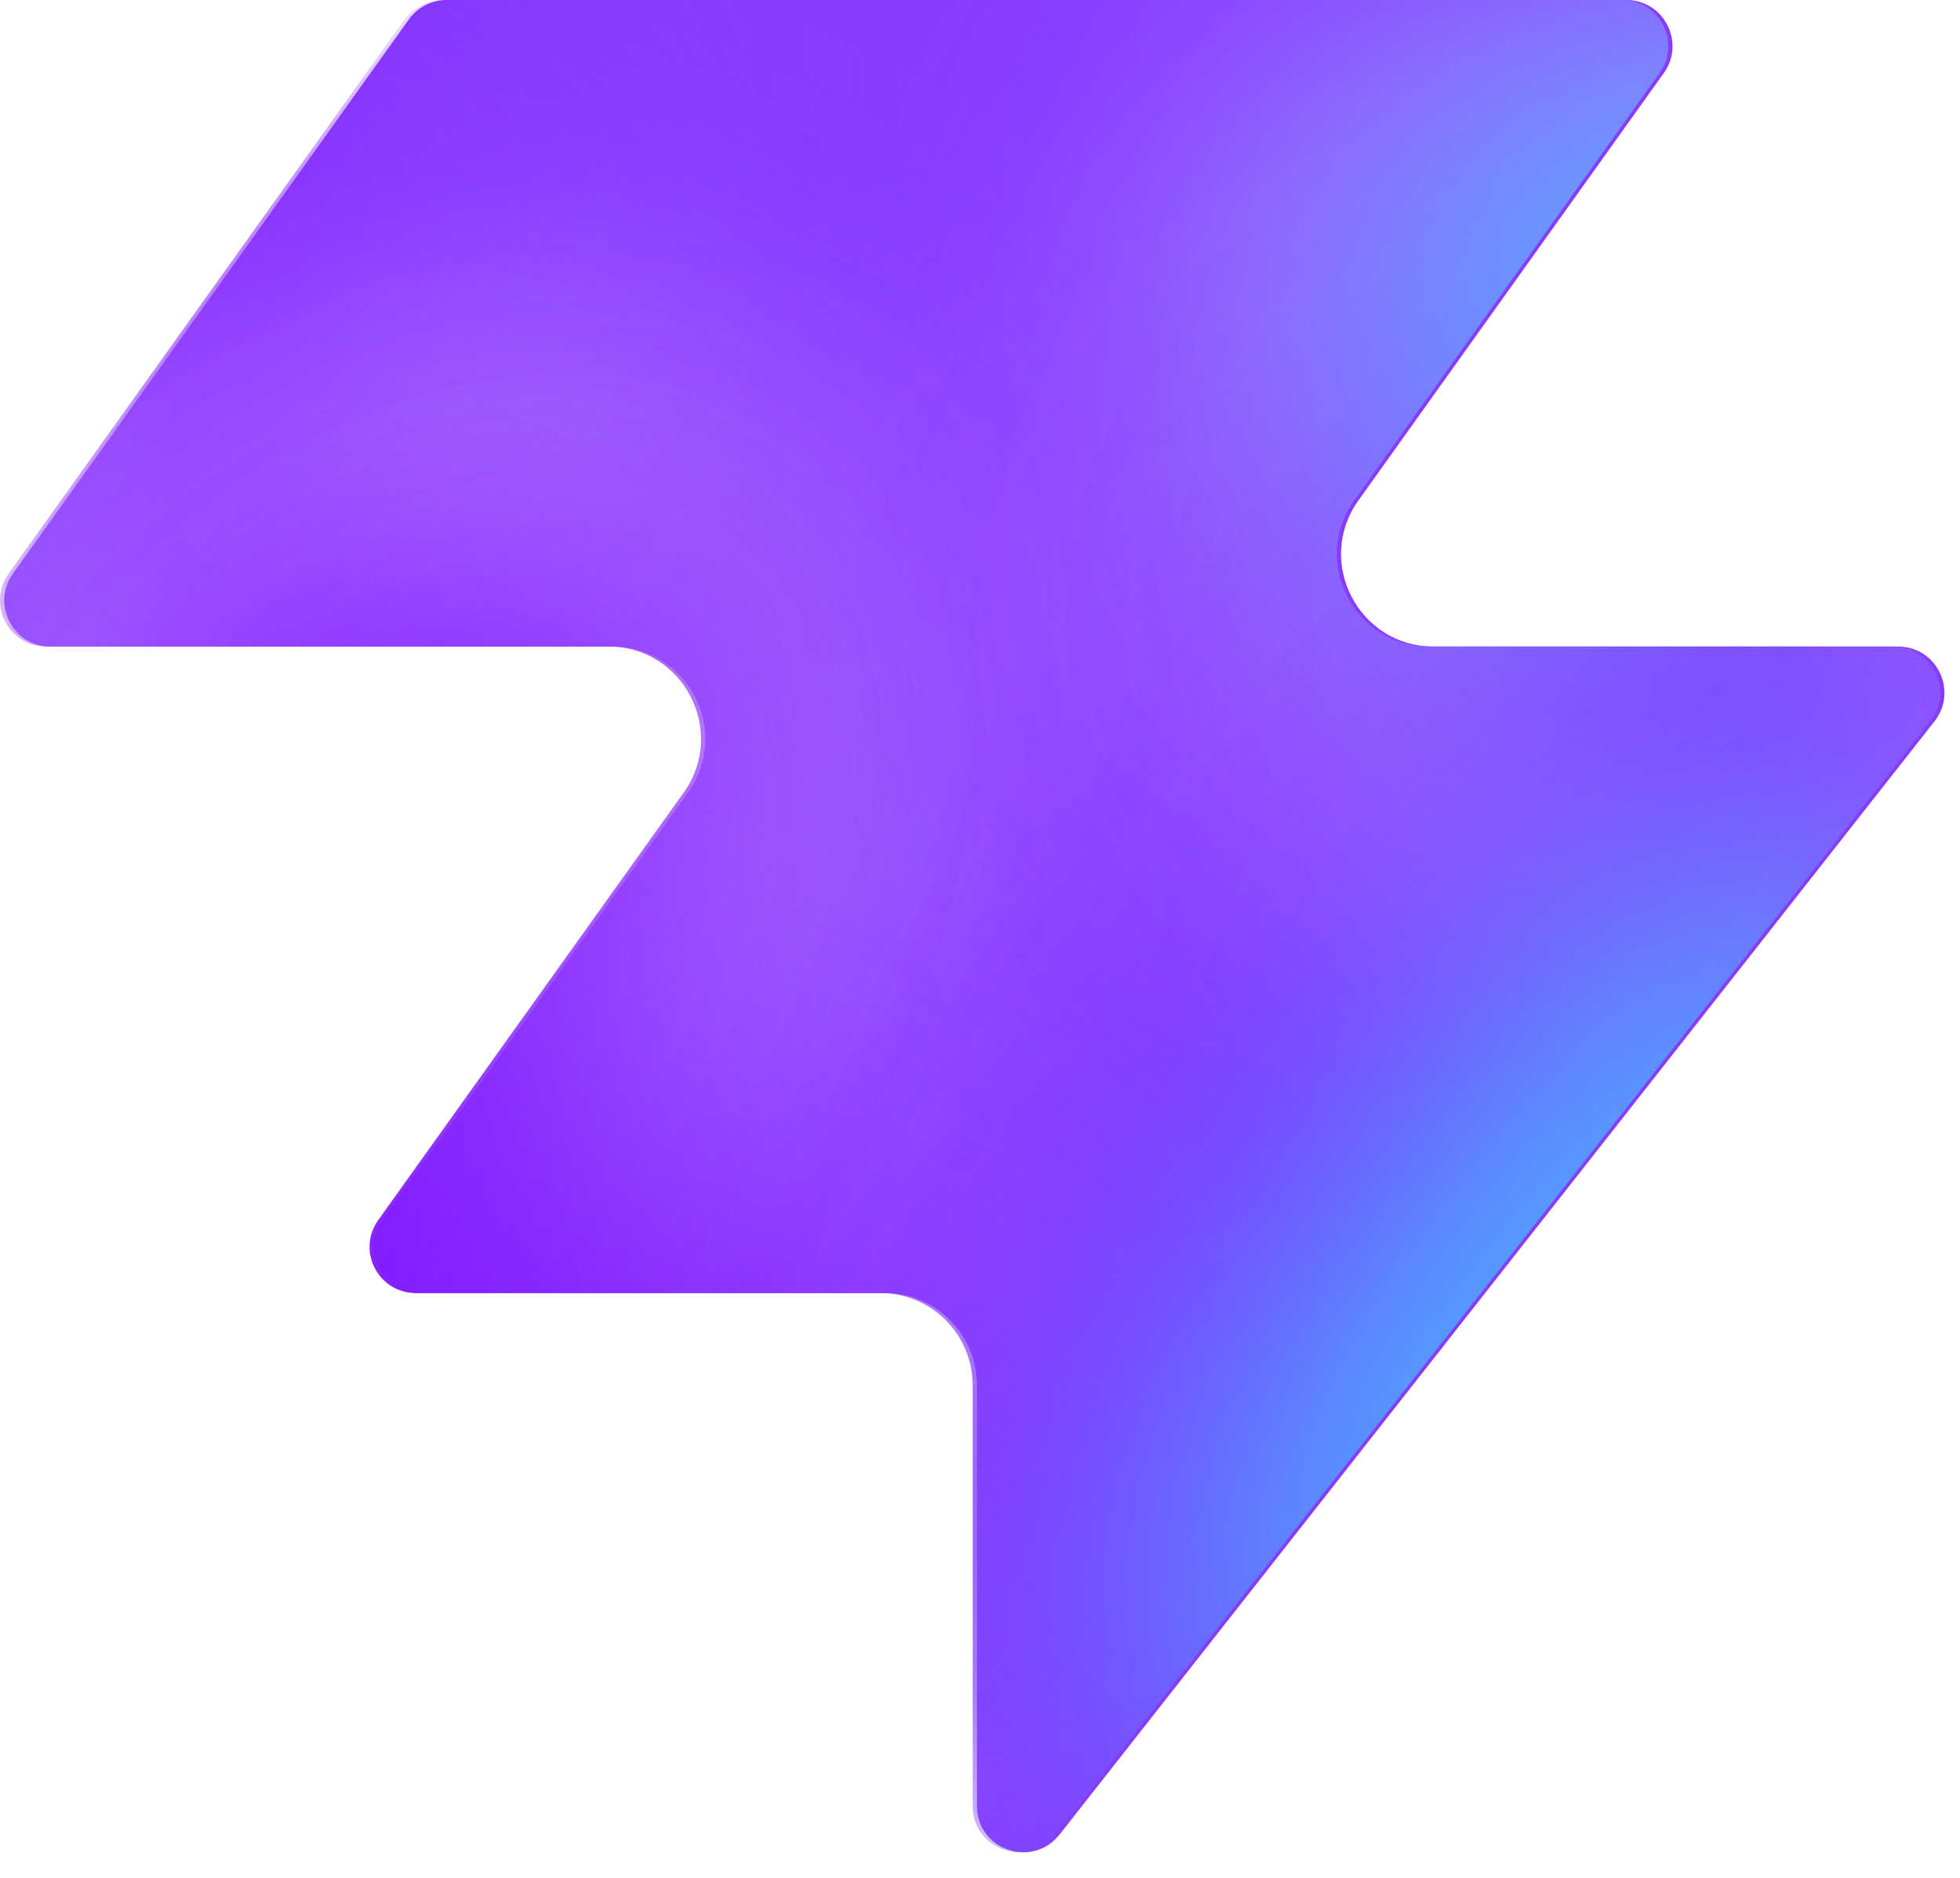
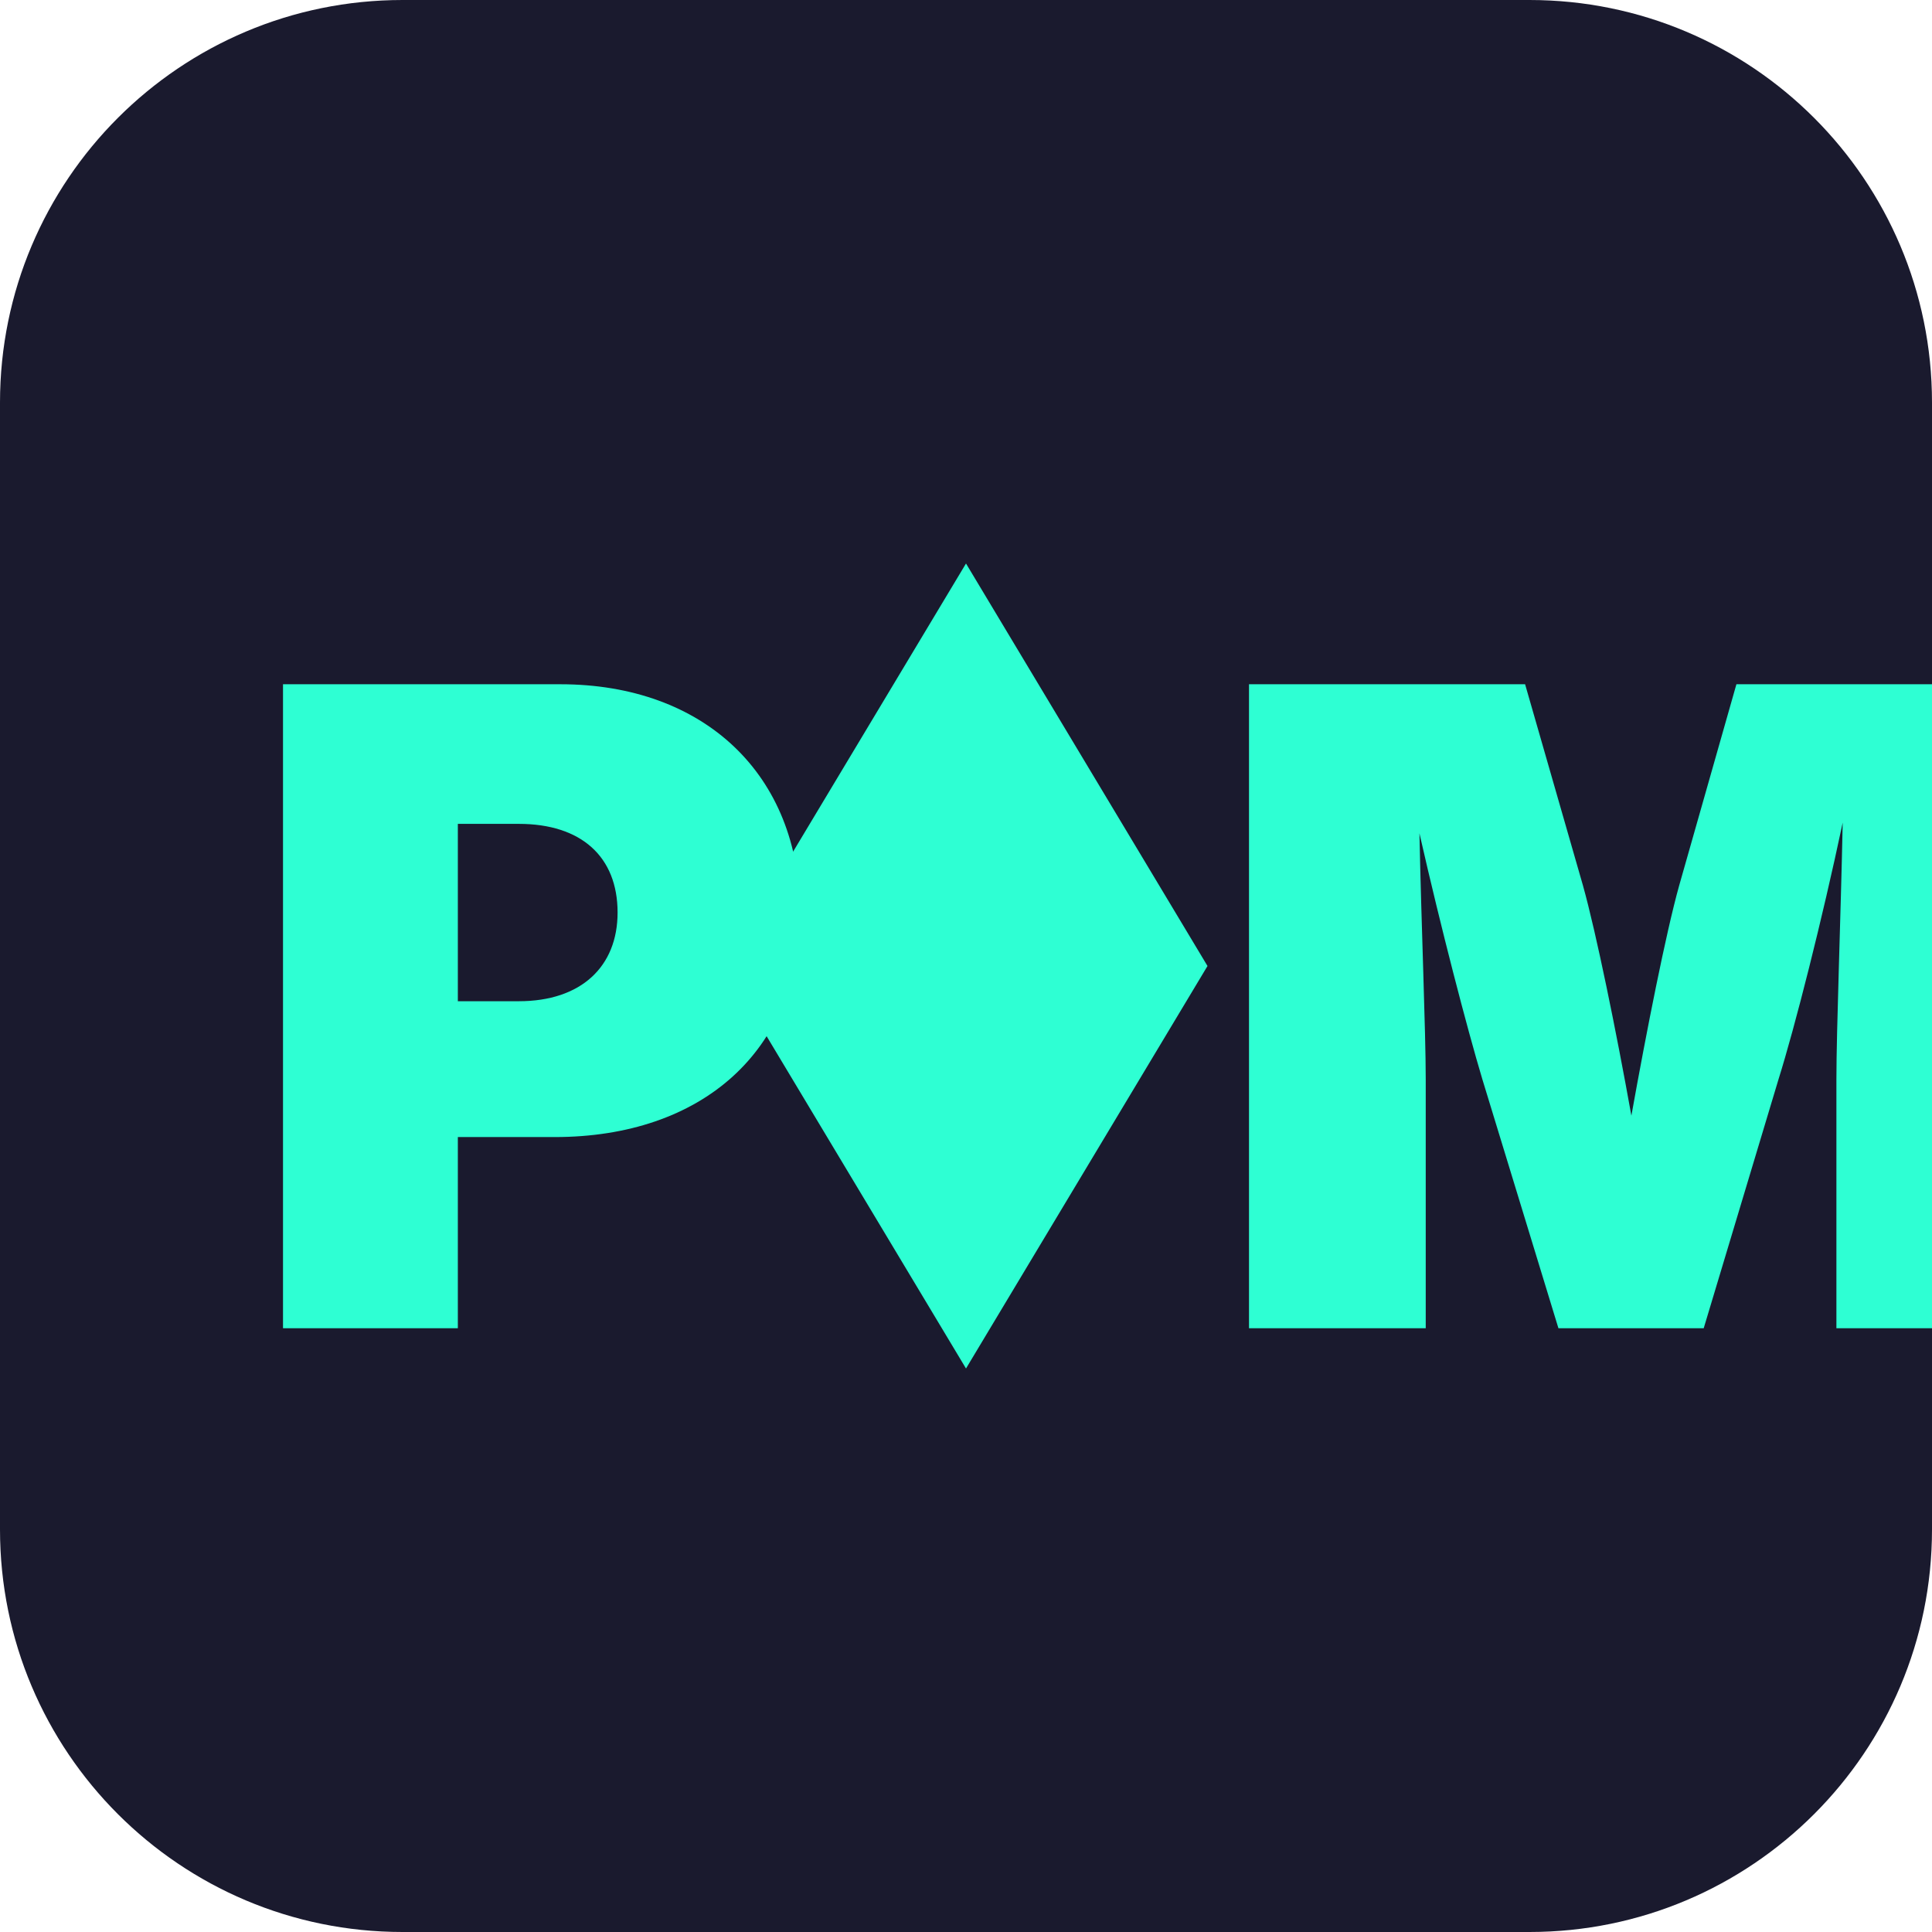
- <svg xmlns="http://www.w3.org/2000/svg" width="48" height="46" fill="none" viewBox="0 0 48 46">
-   <path fill="#863bff" d="M25.946 44.938c-.664.845-2.021.375-2.021-.698V33.937a2.26 2.26 0 0 0-2.262-2.262H10.287c-.92 0-1.456-1.04-.92-1.788l7.48-10.471c1.07-1.497 0-3.578-1.842-3.578H1.237c-.92 0-1.456-1.04-.92-1.788L10.013.474c.214-.297.556-.474.92-.474h28.894c.92 0 1.456 1.04.92 1.788l-7.48 10.471c-1.07 1.498 0 3.579 1.842 3.579h11.377c.943 0 1.473 1.088.89 1.83L25.947 44.94z" style="fill:#863bff;fill:color(display-p3 .525 .23 1);fill-opacity:1" />
-   <mask id="a" width="48" height="46" x="0" y="0" maskUnits="userSpaceOnUse" style="mask-type:alpha">
-     <path fill="#000" d="M25.842 44.938c-.664.844-2.021.375-2.021-.698V33.937a2.26 2.26 0 0 0-2.262-2.262H10.183c-.92 0-1.456-1.04-.92-1.788l7.48-10.471c1.07-1.498 0-3.579-1.842-3.579H1.133c-.92 0-1.456-1.04-.92-1.787L9.91.473c.214-.297.556-.474.92-.474h28.894c.92 0 1.456 1.04.92 1.788l-7.48 10.471c-1.07 1.498 0 3.578 1.842 3.578h11.377c.943 0 1.473 1.088.89 1.832L25.843 44.94z" style="fill:#000;fill-opacity:1" />
-   </mask>
-   <g mask="url(#a)">
-     <g filter="url(#b)">
-       <ellipse cx="5.508" cy="14.704" fill="#ede6ff" rx="5.508" ry="14.704" style="fill:#ede6ff;fill:color(display-p3 .927 .903 1);fill-opacity:1" transform="matrix(.00324 1 1 -.00324 -4.47 31.516)" />
-     </g>
-     <g filter="url(#c)">
-       <ellipse cx="10.399" cy="29.851" fill="#ede6ff" rx="10.399" ry="29.851" style="fill:#ede6ff;fill:color(display-p3 .927 .903 1);fill-opacity:1" transform="matrix(.00324 1 1 -.00324 -39.328 7.883)" />
-     </g>
-     <g filter="url(#d)">
-       <ellipse cx="5.508" cy="30.487" fill="#7e14ff" rx="5.508" ry="30.487" style="fill:#7e14ff;fill:color(display-p3 .492 .077 1);fill-opacity:1" transform="rotate(89.814 -25.913 -14.639)scale(1 -1)" />
-     </g>
-     <g filter="url(#e)">
-       <ellipse cx="5.508" cy="30.599" fill="#7e14ff" rx="5.508" ry="30.599" style="fill:#7e14ff;fill:color(display-p3 .492 .077 1);fill-opacity:1" transform="rotate(89.814 -32.644 -3.334)scale(1 -1)" />
-     </g>
-     <g filter="url(#f)">
-       <ellipse cx="5.508" cy="30.599" fill="#7e14ff" rx="5.508" ry="30.599" style="fill:#7e14ff;fill:color(display-p3 .492 .077 1);fill-opacity:1" transform="matrix(.00324 1 1 -.00324 -34.34 30.47)" />
-     </g>
-     <g filter="url(#g)">
-       <ellipse cx="14.072" cy="22.078" fill="#ede6ff" rx="14.072" ry="22.078" style="fill:#ede6ff;fill:color(display-p3 .927 .903 1);fill-opacity:1" transform="rotate(93.35 24.506 48.493)scale(-1 1)" />
-     </g>
-     <g filter="url(#h)">
-       <ellipse cx="3.47" cy="21.501" fill="#7e14ff" rx="3.47" ry="21.501" style="fill:#7e14ff;fill:color(display-p3 .492 .077 1);fill-opacity:1" transform="rotate(89.009 28.708 47.59)scale(-1 1)" />
-     </g>
-     <g filter="url(#i)">
-       <ellipse cx="3.47" cy="21.501" fill="#7e14ff" rx="3.47" ry="21.501" style="fill:#7e14ff;fill:color(display-p3 .492 .077 1);fill-opacity:1" transform="rotate(89.009 28.708 47.59)scale(-1 1)" />
-     </g>
-     <g filter="url(#j)">
-       <ellipse cx=".387" cy="8.972" fill="#7e14ff" rx="4.407" ry="29.108" style="fill:#7e14ff;fill:color(display-p3 .492 .077 1);fill-opacity:1" transform="rotate(39.51 .387 8.972)" />
-     </g>
-     <g filter="url(#k)">
-       <ellipse cx="47.523" cy="-6.092" fill="#7e14ff" rx="4.407" ry="29.108" style="fill:#7e14ff;fill:color(display-p3 .492 .077 1);fill-opacity:1" transform="rotate(37.892 47.523 -6.092)" />
-     </g>
-     <g filter="url(#l)">
-       <ellipse cx="41.412" cy="6.333" fill="#47bfff" rx="5.971" ry="9.665" style="fill:#47bfff;fill:color(display-p3 .28 .748 1);fill-opacity:1" transform="rotate(37.892 41.412 6.333)" />
-     </g>
-     <g filter="url(#m)">
-       <ellipse cx="-1.879" cy="38.332" fill="#7e14ff" rx="4.407" ry="29.108" style="fill:#7e14ff;fill:color(display-p3 .492 .077 1);fill-opacity:1" transform="rotate(37.892 -1.88 38.332)" />
-     </g>
-     <g filter="url(#n)">
-       <ellipse cx="-1.879" cy="38.332" fill="#7e14ff" rx="4.407" ry="29.108" style="fill:#7e14ff;fill:color(display-p3 .492 .077 1);fill-opacity:1" transform="rotate(37.892 -1.88 38.332)" />
-     </g>
-     <g filter="url(#o)">
-       <ellipse cx="35.651" cy="29.907" fill="#7e14ff" rx="4.407" ry="29.108" style="fill:#7e14ff;fill:color(display-p3 .492 .077 1);fill-opacity:1" transform="rotate(37.892 35.651 29.907)" />
-     </g>
-     <g filter="url(#p)">
-       <ellipse cx="38.418" cy="32.4" fill="#47bfff" rx="5.971" ry="15.297" style="fill:#47bfff;fill:color(display-p3 .28 .748 1);fill-opacity:1" transform="rotate(37.892 38.418 32.4)" />
-     </g>
-   </g>
-   <defs>
-     <filter id="b" width="60.045" height="41.654" x="-19.77" y="16.149" color-interpolation-filters="sRGB" filterUnits="userSpaceOnUse">
-       <feFlood flood-opacity="0" result="BackgroundImageFix" />
-       <feBlend in="SourceGraphic" in2="BackgroundImageFix" result="shape" />
-       <feGaussianBlur result="effect1_foregroundBlur_2002_17158" stdDeviation="7.659" />
-     </filter>
-     <filter id="c" width="90.34" height="51.437" x="-54.613" y="-7.533" color-interpolation-filters="sRGB" filterUnits="userSpaceOnUse">
-       <feFlood flood-opacity="0" result="BackgroundImageFix" />
-       <feBlend in="SourceGraphic" in2="BackgroundImageFix" result="shape" />
-       <feGaussianBlur result="effect1_foregroundBlur_2002_17158" stdDeviation="7.659" />
-     </filter>
-     <filter id="d" width="79.355" height="29.4" x="-49.64" y="2.03" color-interpolation-filters="sRGB" filterUnits="userSpaceOnUse">
-       <feFlood flood-opacity="0" result="BackgroundImageFix" />
-       <feBlend in="SourceGraphic" in2="BackgroundImageFix" result="shape" />
-       <feGaussianBlur result="effect1_foregroundBlur_2002_17158" stdDeviation="4.596" />
-     </filter>
-     <filter id="e" width="79.579" height="29.4" x="-45.045" y="20.029" color-interpolation-filters="sRGB" filterUnits="userSpaceOnUse">
-       <feFlood flood-opacity="0" result="BackgroundImageFix" />
-       <feBlend in="SourceGraphic" in2="BackgroundImageFix" result="shape" />
-       <feGaussianBlur result="effect1_foregroundBlur_2002_17158" stdDeviation="4.596" />
-     </filter>
-     <filter id="f" width="79.579" height="29.4" x="-43.513" y="21.178" color-interpolation-filters="sRGB" filterUnits="userSpaceOnUse">
-       <feFlood flood-opacity="0" result="BackgroundImageFix" />
-       <feBlend in="SourceGraphic" in2="BackgroundImageFix" result="shape" />
-       <feGaussianBlur result="effect1_foregroundBlur_2002_17158" stdDeviation="4.596" />
-     </filter>
-     <filter id="g" width="74.749" height="58.852" x="15.756" y="-17.901" color-interpolation-filters="sRGB" filterUnits="userSpaceOnUse">
-       <feFlood flood-opacity="0" result="BackgroundImageFix" />
-       <feBlend in="SourceGraphic" in2="BackgroundImageFix" result="shape" />
-       <feGaussianBlur result="effect1_foregroundBlur_2002_17158" stdDeviation="7.659" />
-     </filter>
-     <filter id="h" width="61.377" height="25.362" x="23.548" y="2.284" color-interpolation-filters="sRGB" filterUnits="userSpaceOnUse">
-       <feFlood flood-opacity="0" result="BackgroundImageFix" />
-       <feBlend in="SourceGraphic" in2="BackgroundImageFix" result="shape" />
-       <feGaussianBlur result="effect1_foregroundBlur_2002_17158" stdDeviation="4.596" />
-     </filter>
-     <filter id="i" width="61.377" height="25.362" x="23.548" y="2.284" color-interpolation-filters="sRGB" filterUnits="userSpaceOnUse">
-       <feFlood flood-opacity="0" result="BackgroundImageFix" />
-       <feBlend in="SourceGraphic" in2="BackgroundImageFix" result="shape" />
-       <feGaussianBlur result="effect1_foregroundBlur_2002_17158" stdDeviation="4.596" />
-     </filter>
-     <filter id="j" width="56.045" height="63.649" x="-27.636" y="-22.853" color-interpolation-filters="sRGB" filterUnits="userSpaceOnUse">
-       <feFlood flood-opacity="0" result="BackgroundImageFix" />
-       <feBlend in="SourceGraphic" in2="BackgroundImageFix" result="shape" />
-       <feGaussianBlur result="effect1_foregroundBlur_2002_17158" stdDeviation="4.596" />
-     </filter>
-     <filter id="k" width="54.814" height="64.646" x="20.116" y="-38.415" color-interpolation-filters="sRGB" filterUnits="userSpaceOnUse">
-       <feFlood flood-opacity="0" result="BackgroundImageFix" />
-       <feBlend in="SourceGraphic" in2="BackgroundImageFix" result="shape" />
-       <feGaussianBlur result="effect1_foregroundBlur_2002_17158" stdDeviation="4.596" />
-     </filter>
-     <filter id="l" width="33.541" height="35.313" x="24.641" y="-11.323" color-interpolation-filters="sRGB" filterUnits="userSpaceOnUse">
-       <feFlood flood-opacity="0" result="BackgroundImageFix" />
-       <feBlend in="SourceGraphic" in2="BackgroundImageFix" result="shape" />
-       <feGaussianBlur result="effect1_foregroundBlur_2002_17158" stdDeviation="4.596" />
-     </filter>
-     <filter id="m" width="54.814" height="64.646" x="-29.286" y="6.009" color-interpolation-filters="sRGB" filterUnits="userSpaceOnUse">
-       <feFlood flood-opacity="0" result="BackgroundImageFix" />
-       <feBlend in="SourceGraphic" in2="BackgroundImageFix" result="shape" />
-       <feGaussianBlur result="effect1_foregroundBlur_2002_17158" stdDeviation="4.596" />
-     </filter>
-     <filter id="n" width="54.814" height="64.646" x="-29.286" y="6.009" color-interpolation-filters="sRGB" filterUnits="userSpaceOnUse">
-       <feFlood flood-opacity="0" result="BackgroundImageFix" />
-       <feBlend in="SourceGraphic" in2="BackgroundImageFix" result="shape" />
-       <feGaussianBlur result="effect1_foregroundBlur_2002_17158" stdDeviation="4.596" />
-     </filter>
-     <filter id="o" width="54.814" height="64.646" x="8.244" y="-2.416" color-interpolation-filters="sRGB" filterUnits="userSpaceOnUse">
-       <feFlood flood-opacity="0" result="BackgroundImageFix" />
-       <feBlend in="SourceGraphic" in2="BackgroundImageFix" result="shape" />
-       <feGaussianBlur result="effect1_foregroundBlur_2002_17158" stdDeviation="4.596" />
-     </filter>
-     <filter id="p" width="39.409" height="43.623" x="18.713" y="10.588" color-interpolation-filters="sRGB" filterUnits="userSpaceOnUse">
-       <feFlood flood-opacity="0" result="BackgroundImageFix" />
-       <feBlend in="SourceGraphic" in2="BackgroundImageFix" result="shape" />
-       <feGaussianBlur result="effect1_foregroundBlur_2002_17158" stdDeviation="4.596" />
-     </filter>
-   </defs>
+ <svg xmlns="http://www.w3.org/2000/svg" width="48" height="48" viewBox="0 0 48 48">
+   <rect width="48" height="48" rx="10" fill="#1a1a2e" />
+   <text x="6" y="33" font-family="Inter, Arial, sans-serif" font-weight="900" font-size="22" fill="#2EFFD3">P</text>
+   <polygon points="24,14 30,24 24,34 18,24" fill="#2EFFD3" />
+   <text x="30" y="33" font-family="Inter, Arial, sans-serif" font-weight="900" font-size="22" fill="#2EFFD3">M</text>
</svg>
